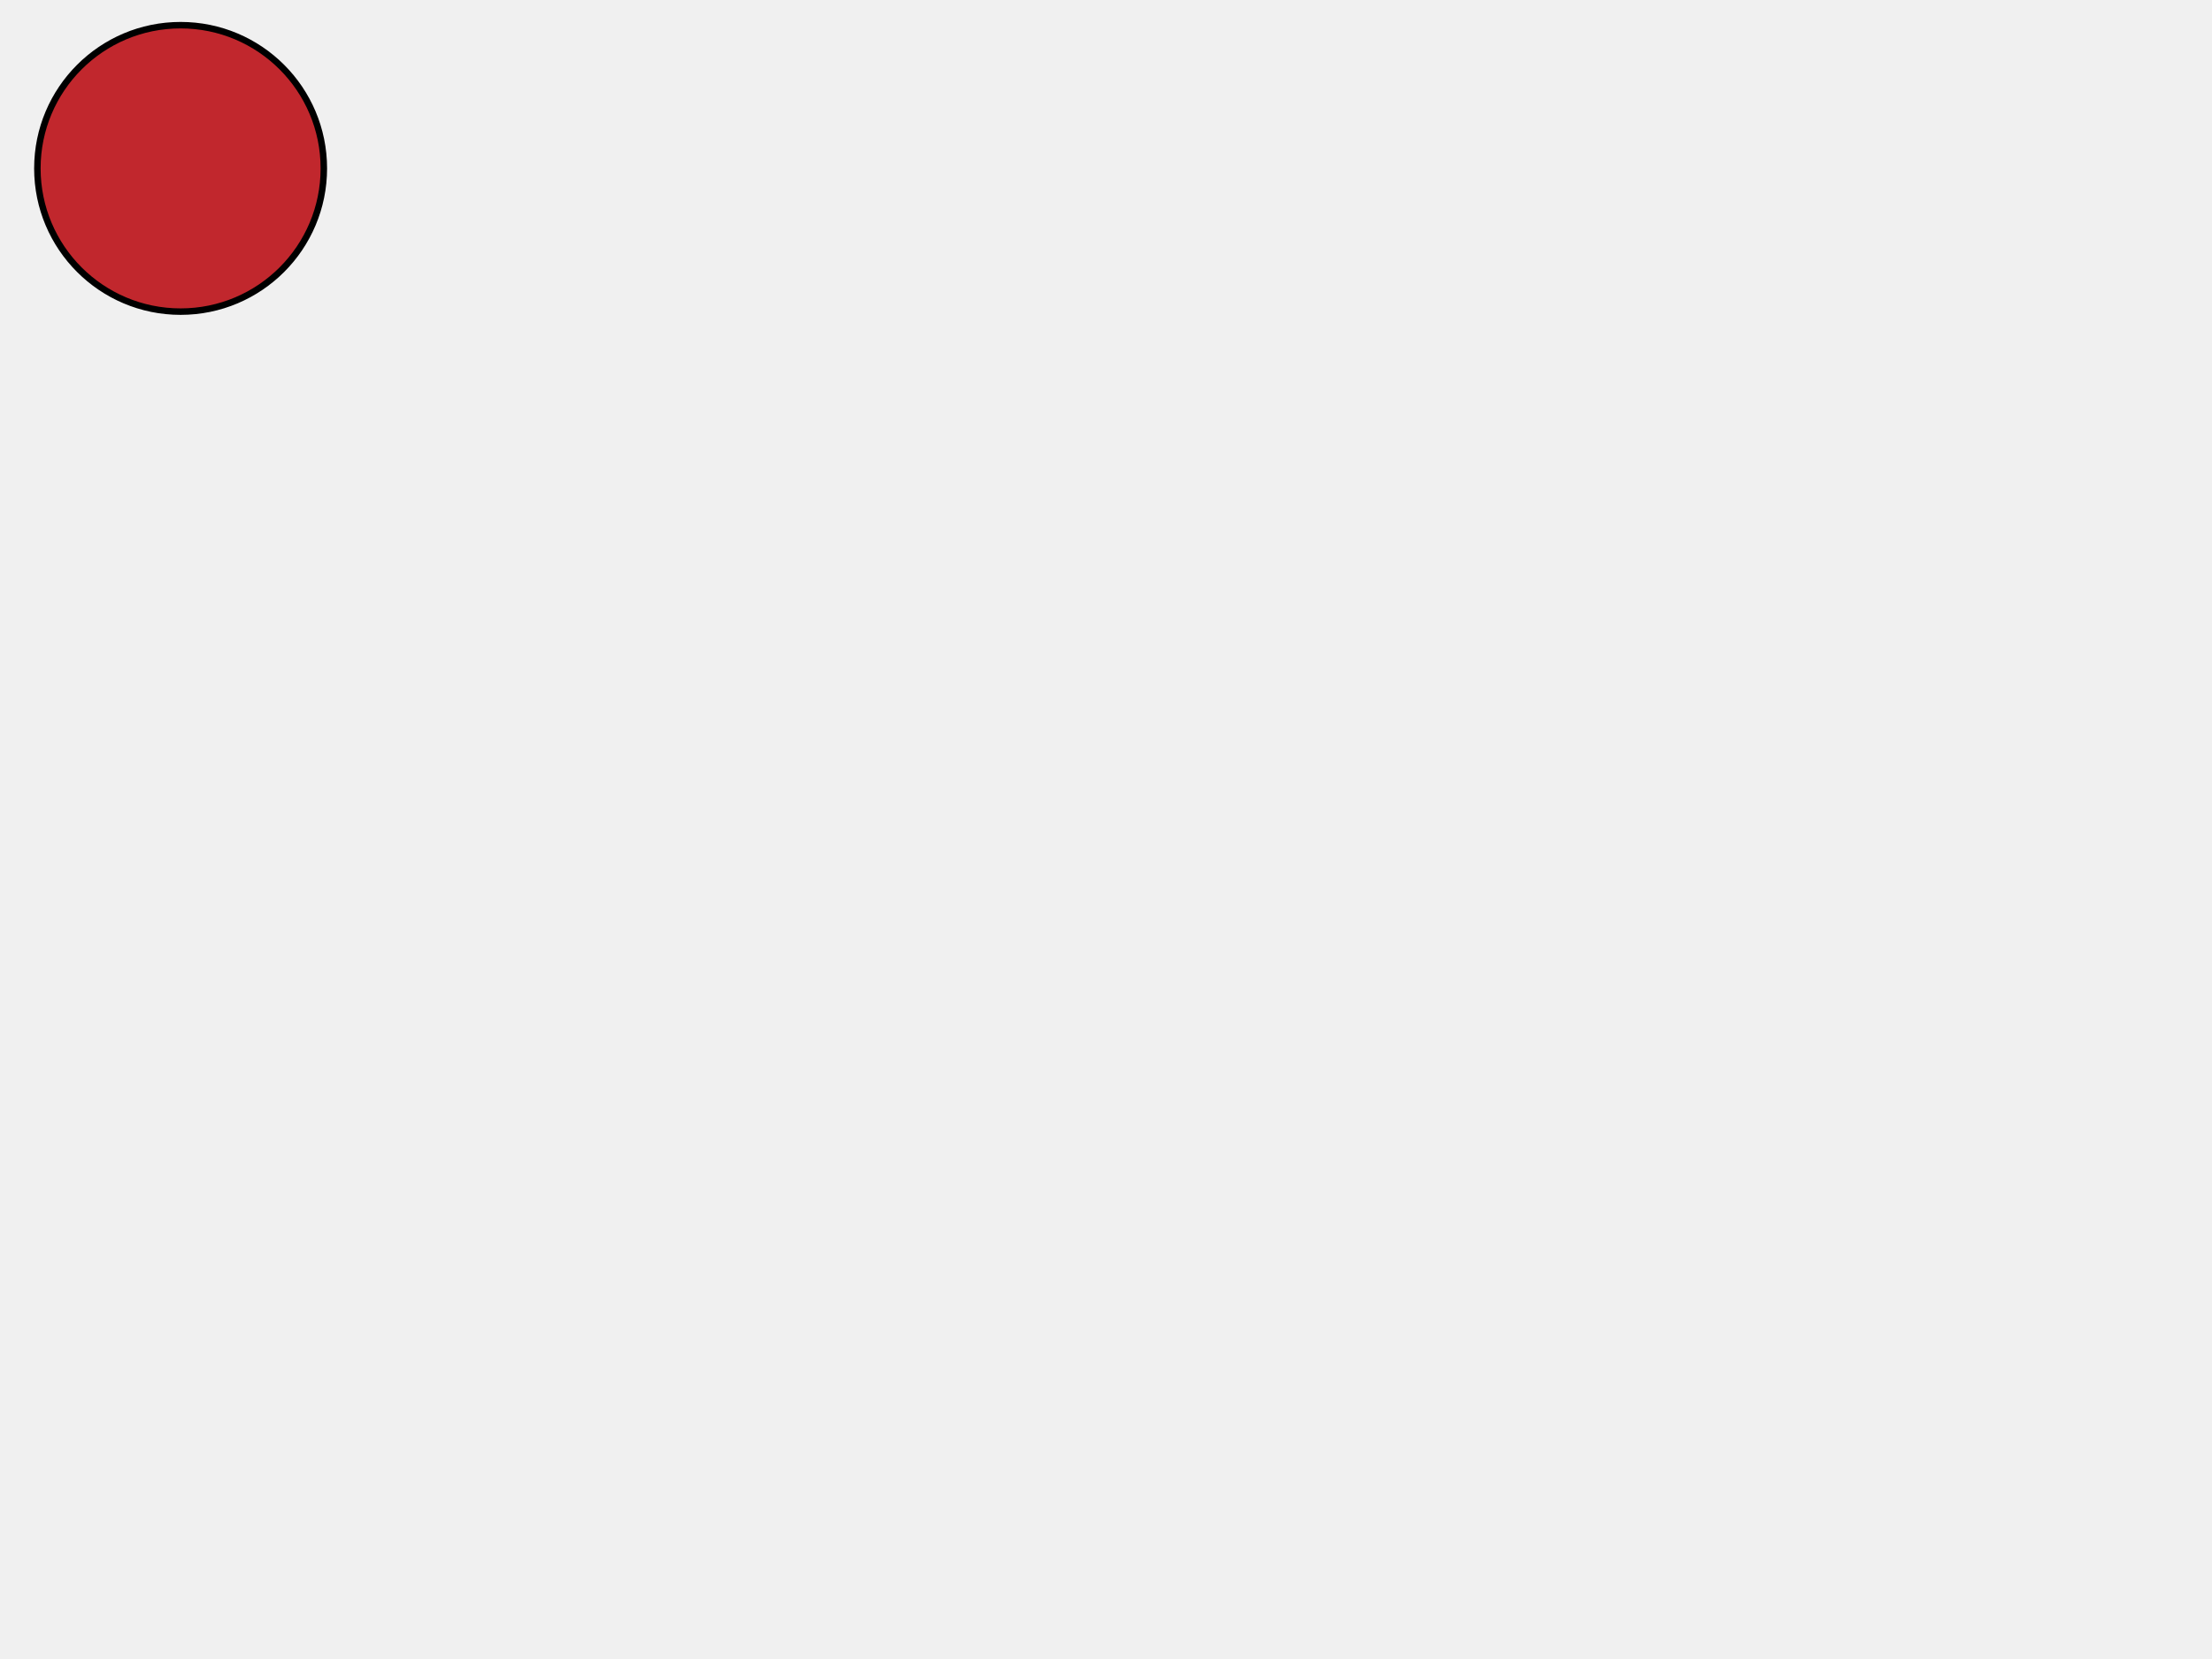
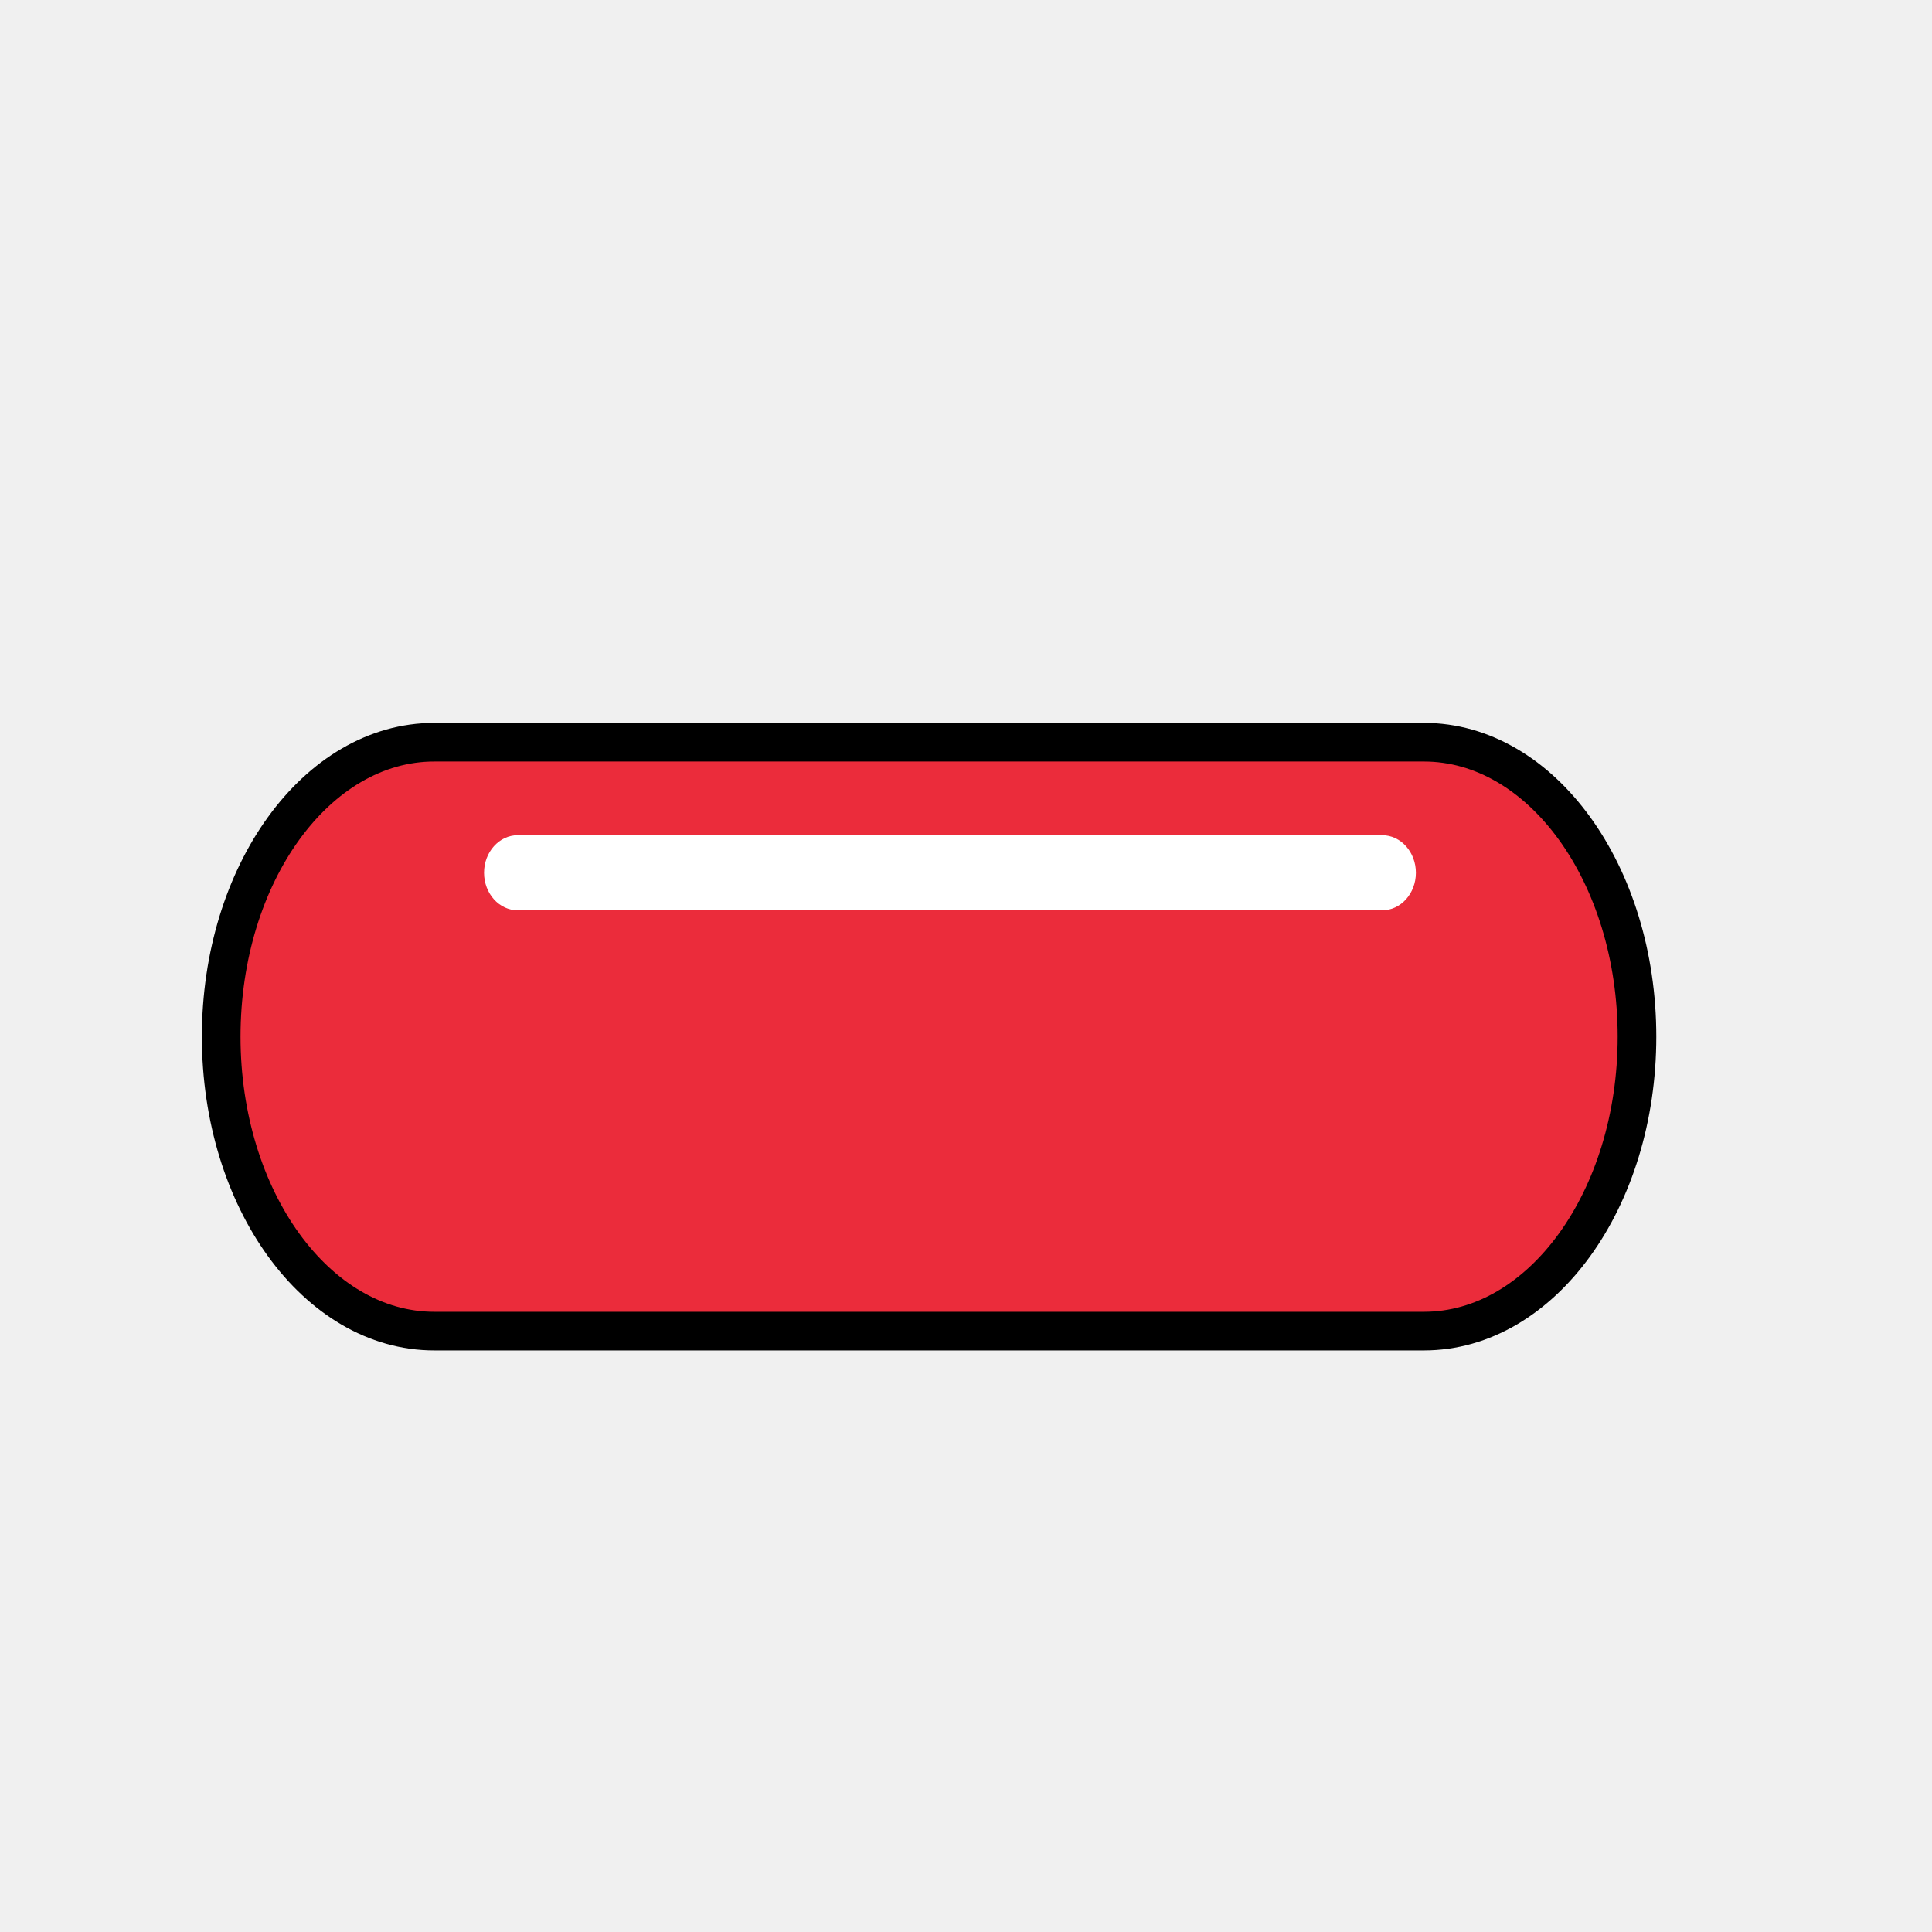
- <svg xmlns="http://www.w3.org/2000/svg" version="1.1" id="Layer_1" x="0px" y="0px" width="1024px" height="768px" viewBox="0 0 1024 768" enable-background="new 0 0 1024 768" xml:space="preserve">
-   <circle fill="#C1272D" stroke="#000000" stroke-width="3" stroke-linecap="round" stroke-linejoin="round" stroke-miterlimit="10" cx="83.608" cy="77.957" r="66.304" />
+ <svg xmlns="http://www.w3.org/2000/svg" version="1.1" id="Layer_1" x="0px" y="0px" width="600px" height="600px" viewBox="0 0 600 600" enable-background="new 0 0 600 600" xml:space="preserve">
+   <path fill="#EB2C3B" stroke="#000000" stroke-width="12" stroke-linecap="round" stroke-linejoin="round" stroke-miterlimit="10" d="  M442.212,230.5H134.86c-36.542,0-66.165,40.941-66.165,91.444c0,50.502,29.623,91.444,66.165,91.444h307.352  c36.542,0,66.165-40.94,66.165-91.444C508.377,271.441,478.754,230.5,442.212,230.5z" />
+   <path fill="#FFFFFF" d="M439.718,271.046c0,6.441-4.691,11.664-10.478,11.664H160.806c-5.787,0-10.478-5.222-10.478-11.664l0,0  c0-6.442,4.691-11.664,10.478-11.664H429.24C435.027,259.382,439.718,264.604,439.718,271.046L439.718,271.046z" />
</svg>
